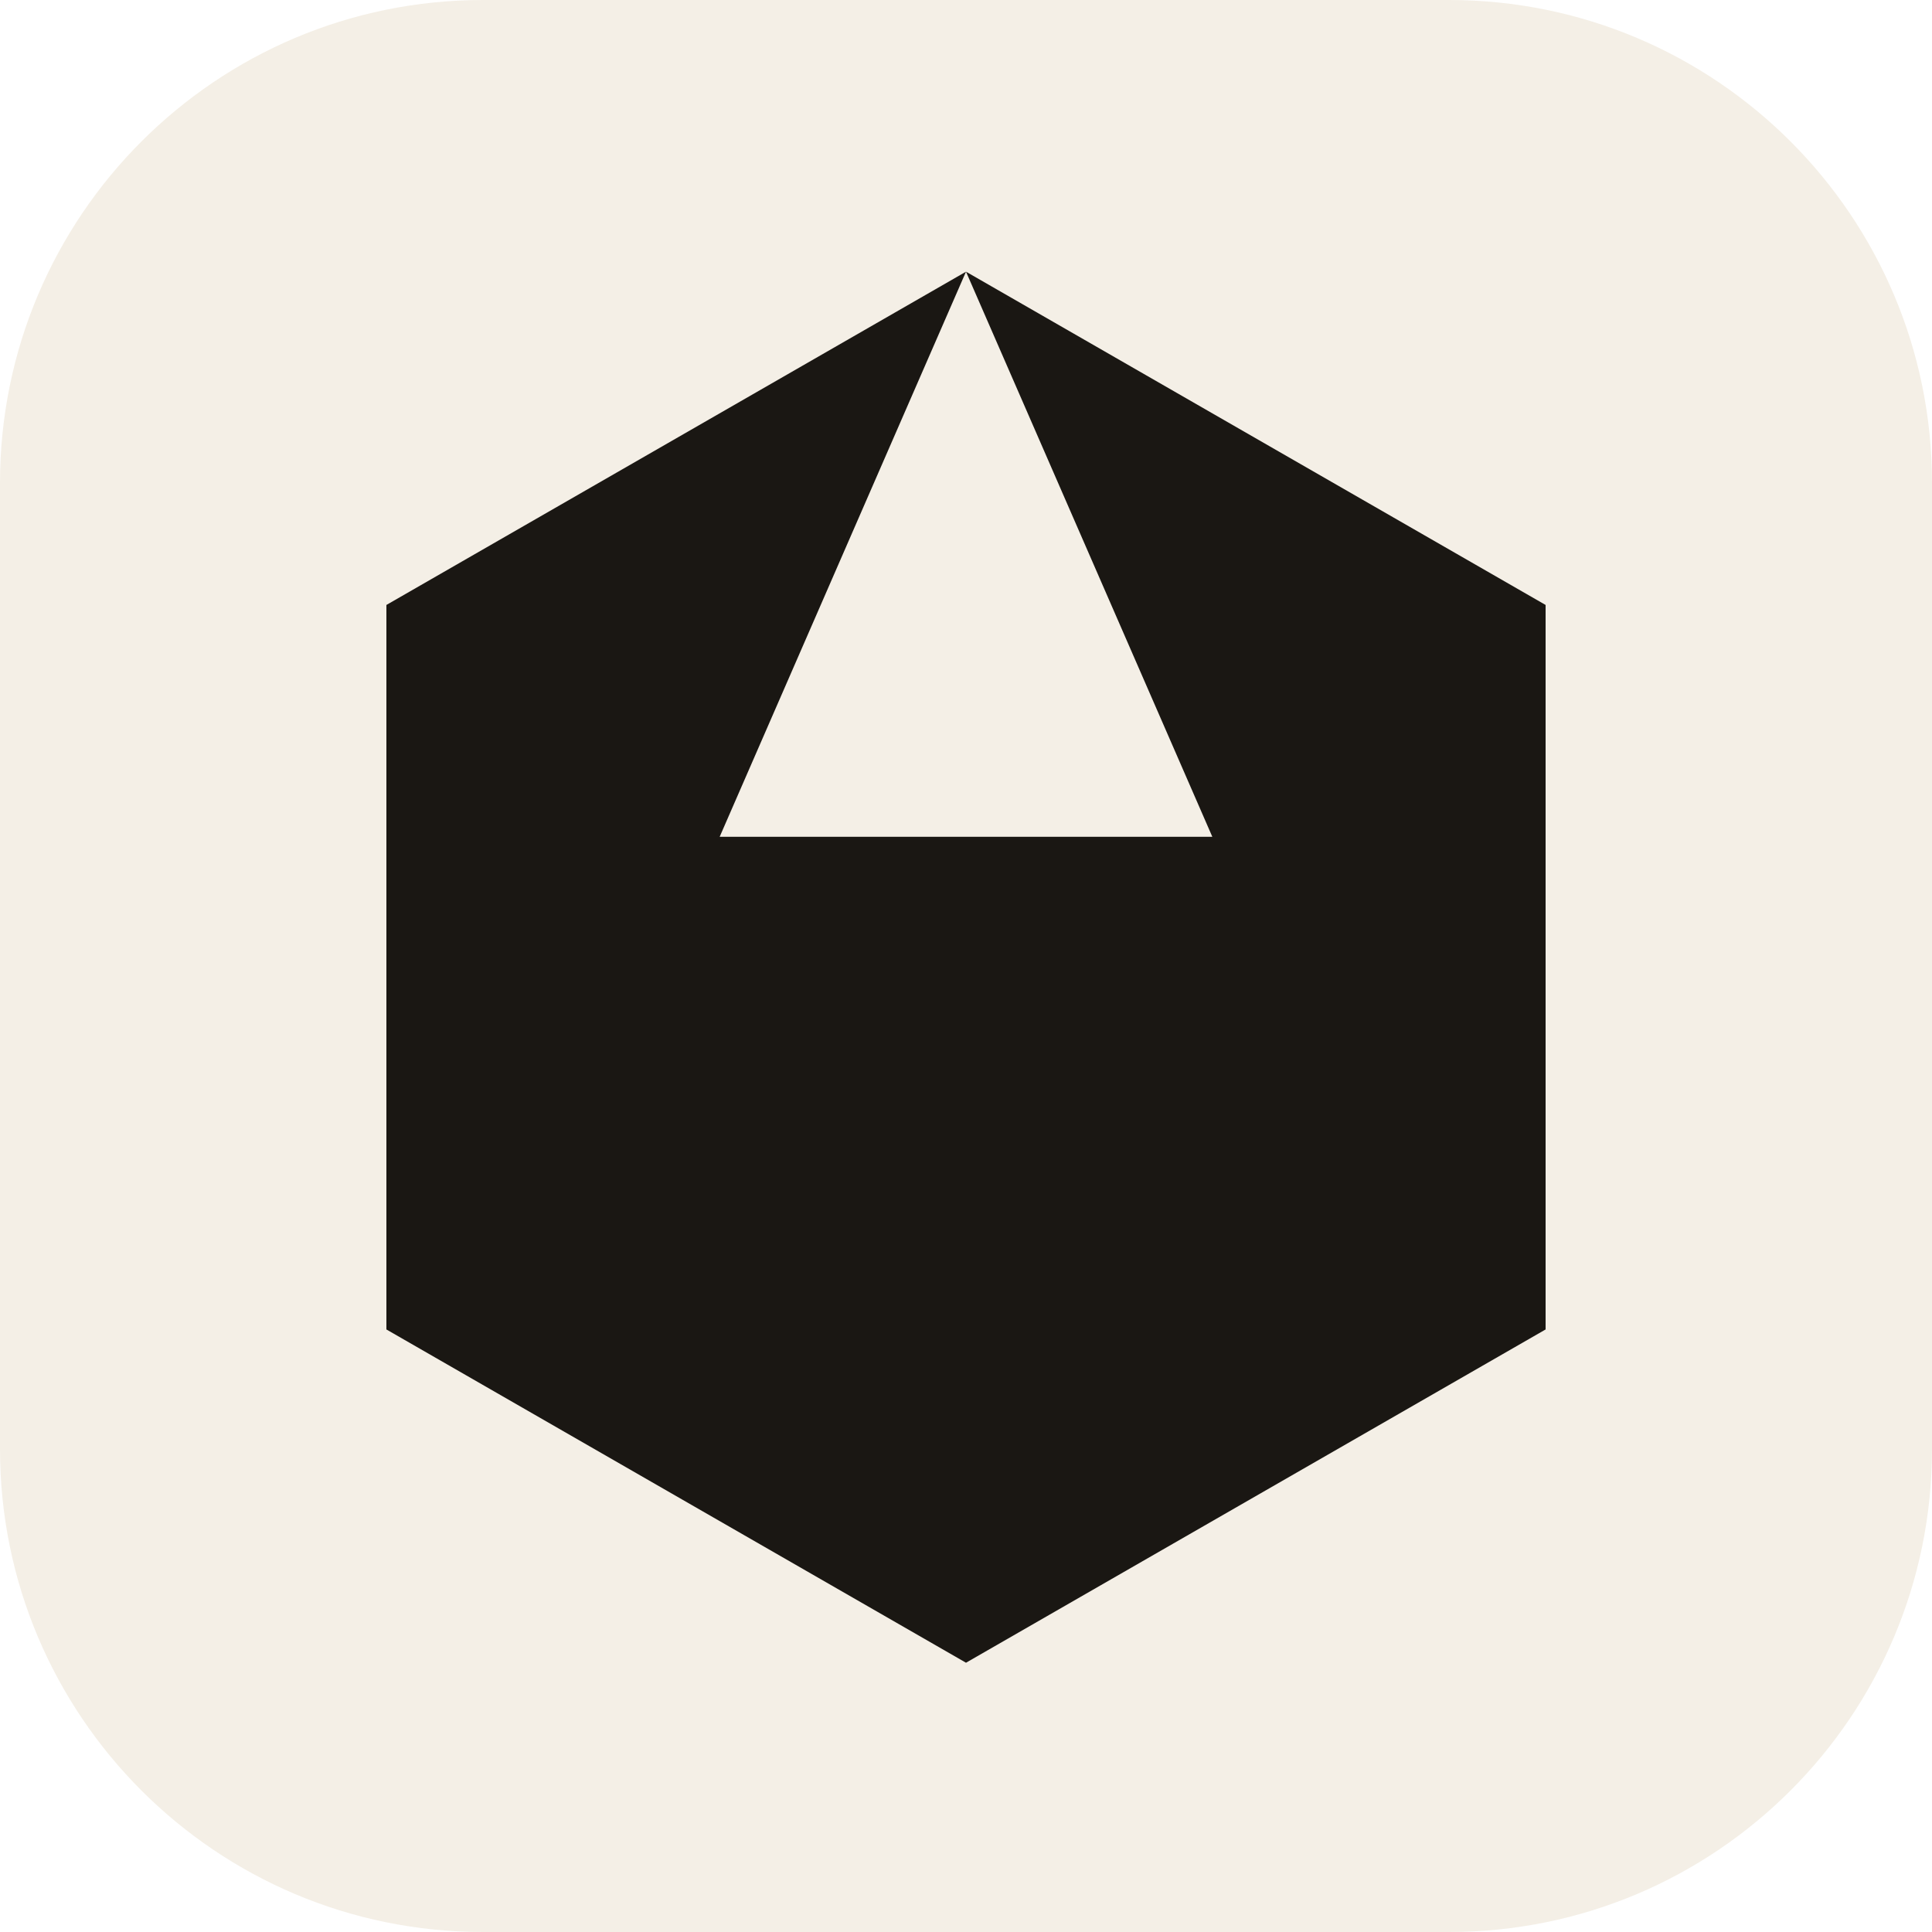
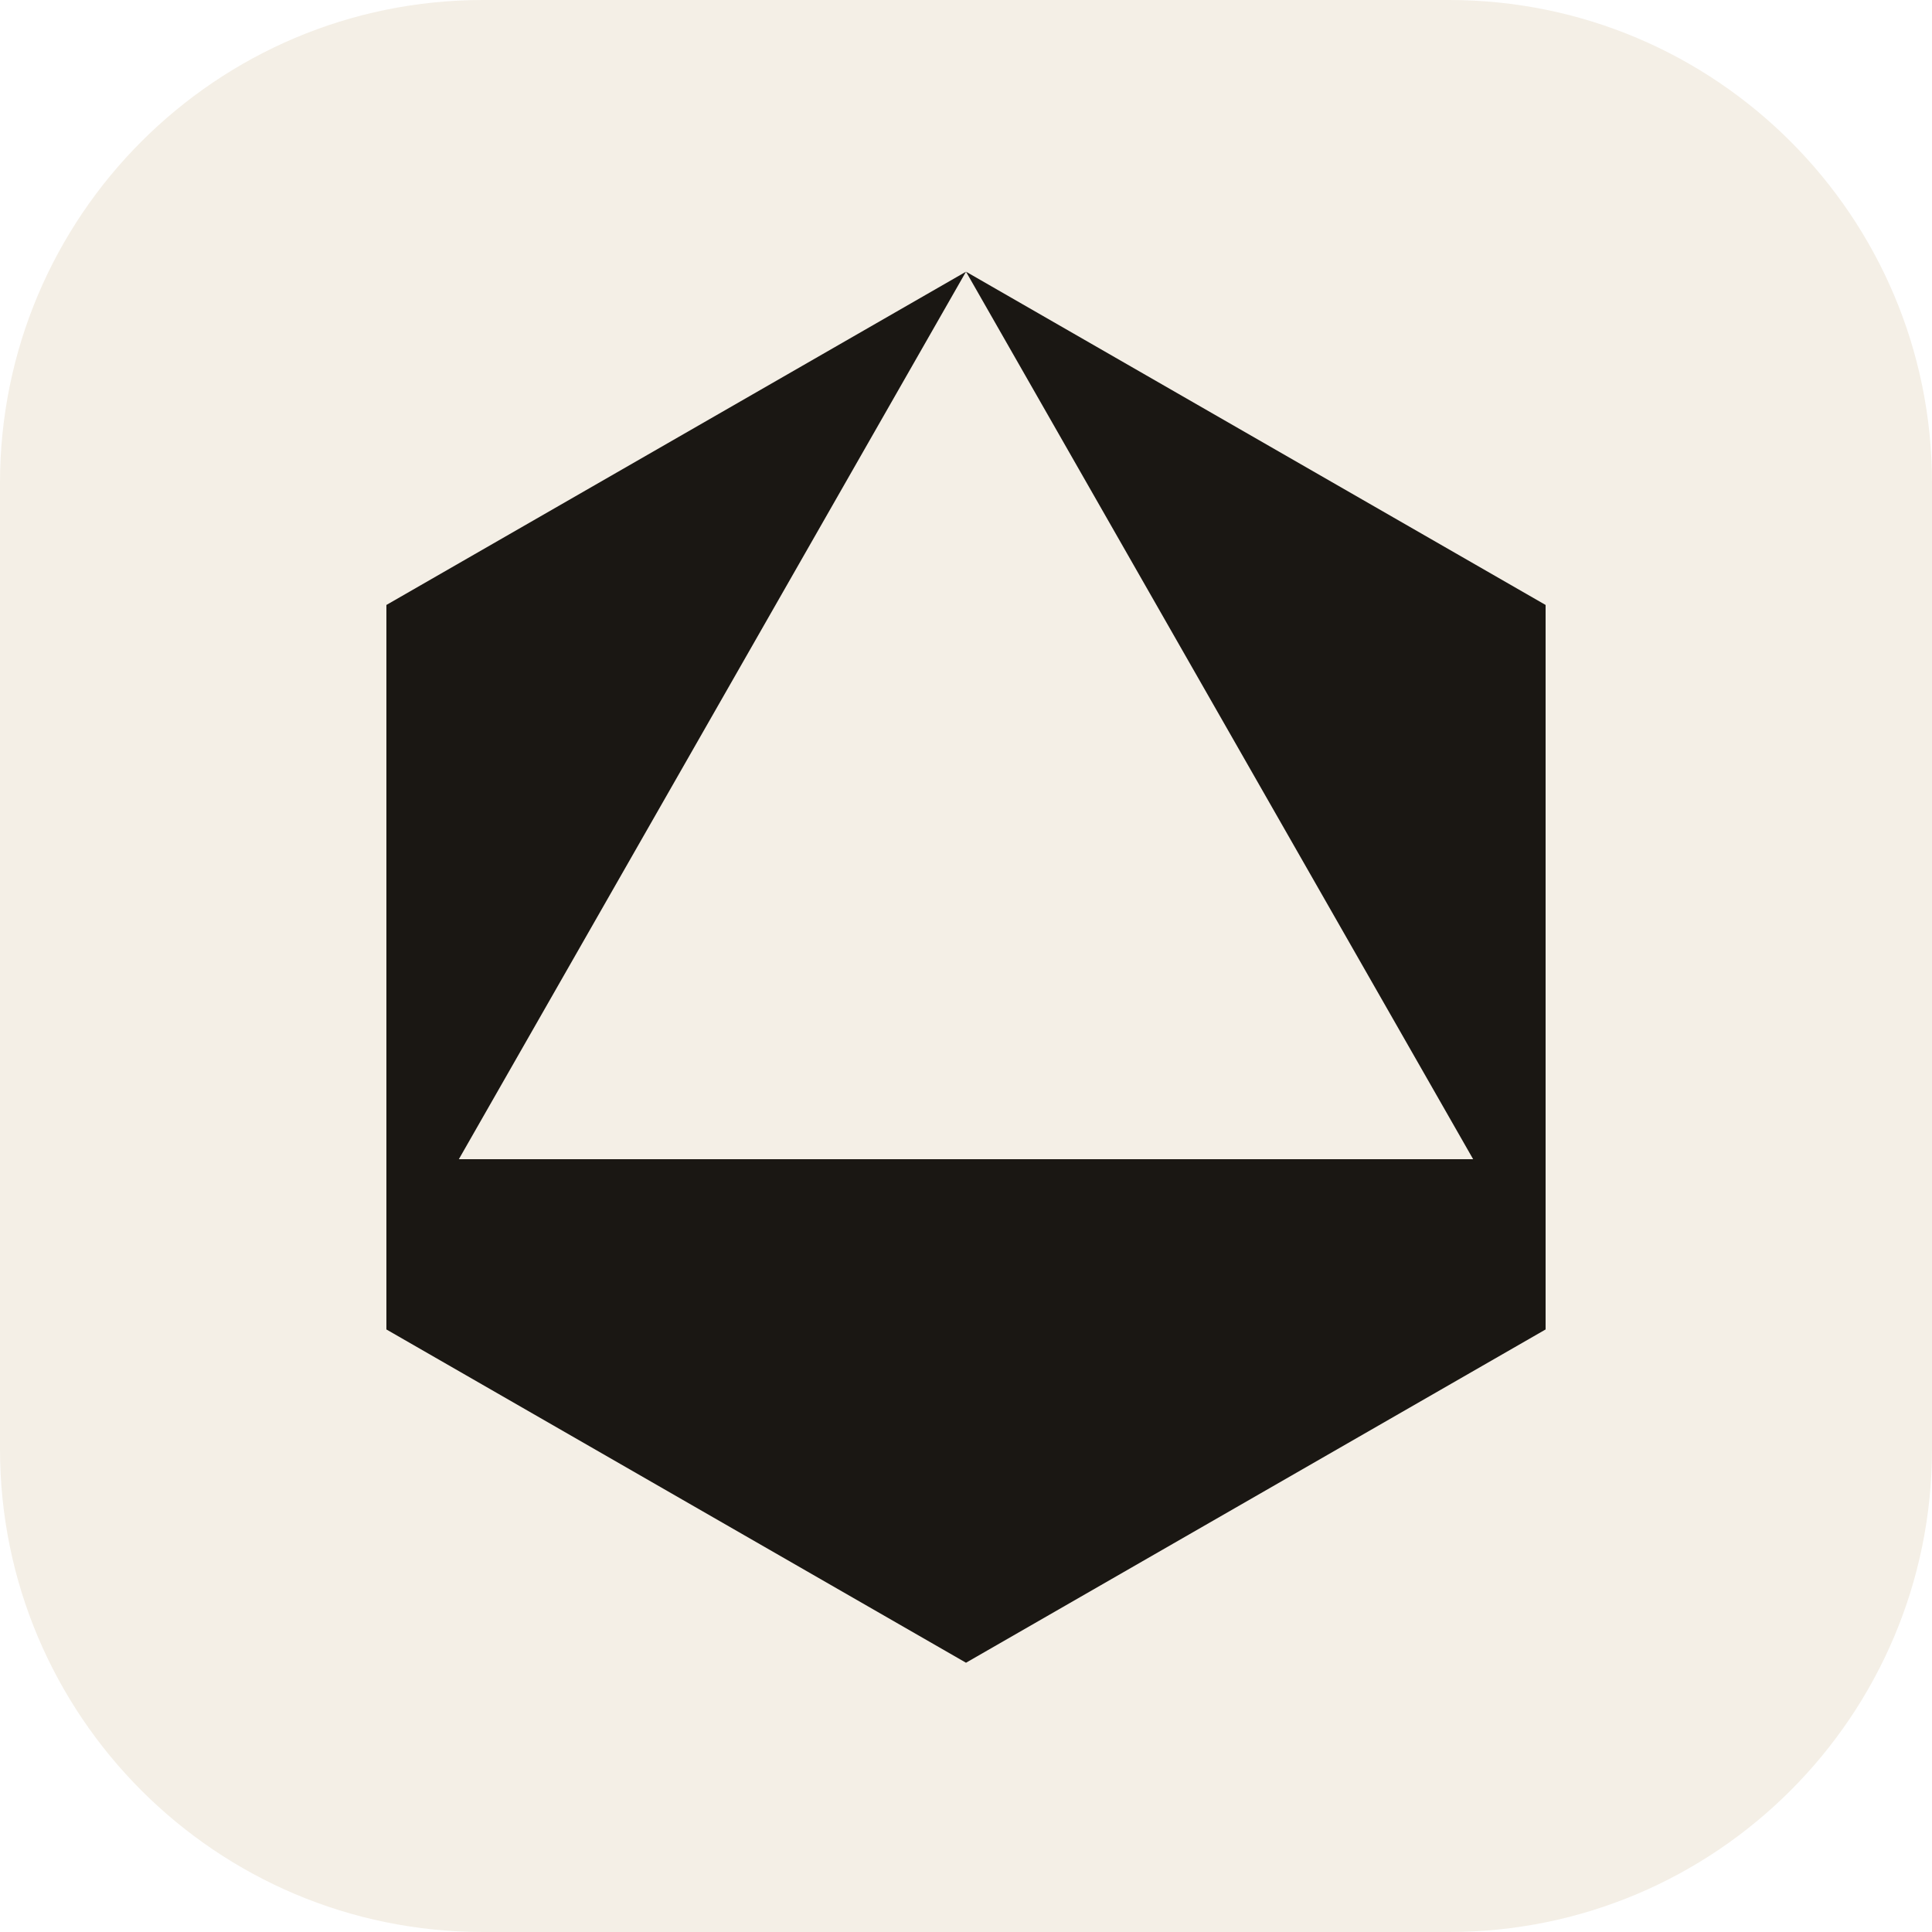
<svg xmlns="http://www.w3.org/2000/svg" viewBox="0 0 32 32" fill="none">
  <rect width="32" height="32" rx="8" fill="#f4efe6" />
-   <path fill="#1a1713" fill-rule="evenodd" d="M16 4.5 25.6 10.02 25.6 22.02 16 27.54 6.4 22.02 6.4 10.02Z M16 4.5 20.08 13.86 11.92 13.86Z" />
+   <path fill="#1a1713" fill-rule="evenodd" d="M16 4.5 25.6 10.02 25.6 22.02 16 27.54 6.4 22.02 6.4 10.02Z M16 4.5 24.4 19.2 7.6 19.2Z" />
</svg>
